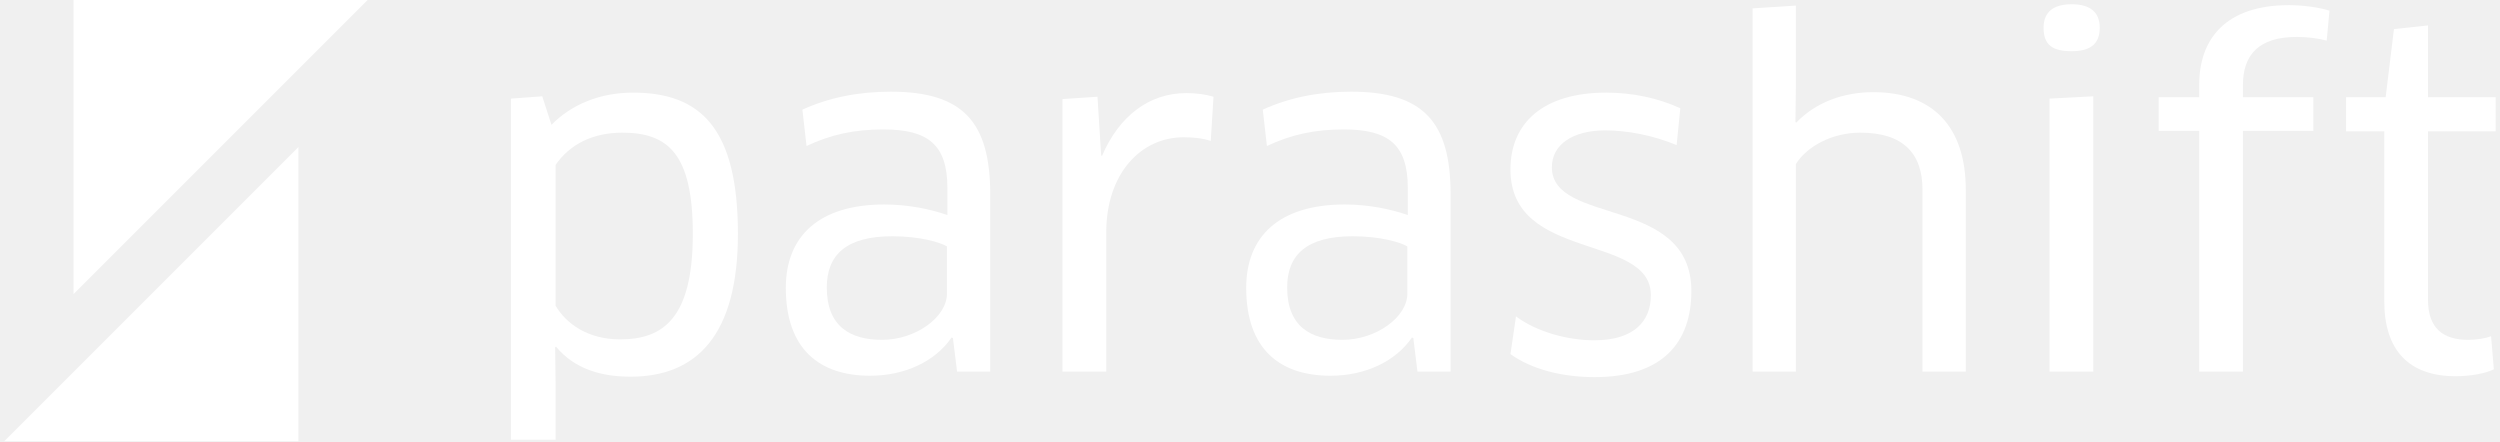
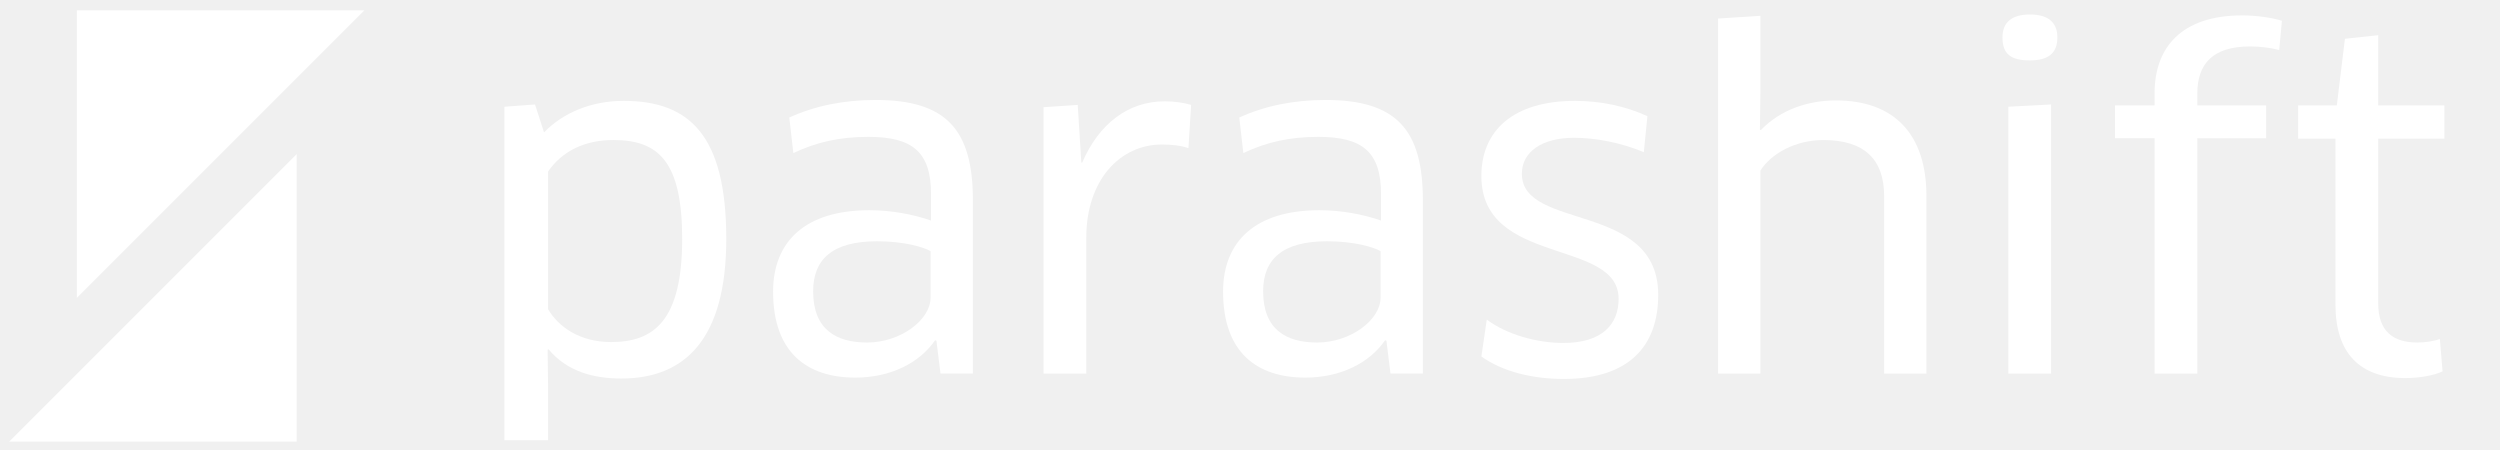
- <svg xmlns="http://www.w3.org/2000/svg" width="119" height="21" viewBox="0 0 119 21" fill="none">
-   <path d="M3.499 14V0H17.499L3.499 14Z" fill="white" />
-   <path d="M14.205 7V21H0.205L14.205 7Z" fill="white" />
-   <path d="M30.019 17.93C28.639 17.93 27.367 17.579 26.469 16.506L26.425 16.527L26.447 18.303V20.932H24.321V4.694L25.811 4.584L26.25 5.942C27.192 4.979 28.551 4.409 30.128 4.409C33.328 4.409 35.125 6.074 35.125 11.136C35.125 15.958 33.153 17.93 30.019 17.93ZM29.625 6.315C28.222 6.315 27.126 6.863 26.447 7.849V14.554C26.951 15.409 27.981 16.154 29.515 16.154C31.553 16.154 32.978 15.168 32.978 11.136C32.978 7.345 31.816 6.315 29.625 6.315Z" fill="white" />
-   <path d="M45.359 16.089L45.294 16.067C44.527 17.184 43.102 17.885 41.415 17.885C39.026 17.885 37.405 16.637 37.405 13.7C37.405 11.245 38.983 9.733 42.094 9.733C43.212 9.733 44.285 9.952 45.096 10.237V8.945C45.096 6.885 44.176 6.161 42.051 6.161C40.67 6.161 39.552 6.402 38.391 6.95L38.194 5.219C39.443 4.649 40.845 4.364 42.401 4.364C45.842 4.364 47.135 5.811 47.135 9.251V17.688H45.557L45.359 16.089ZM45.074 11.728C44.746 11.531 43.782 11.246 42.467 11.246C40.297 11.246 39.355 12.123 39.355 13.679C39.355 15.541 40.472 16.176 41.984 16.176C43.606 16.176 45.074 15.081 45.074 13.985V11.728Z" fill="white" />
-   <path d="M50.575 17.689V4.716L52.24 4.605L52.416 7.411H52.46C53.27 5.526 54.695 4.431 56.47 4.431C56.952 4.431 57.412 4.496 57.763 4.605L57.632 6.709C57.237 6.577 56.799 6.534 56.339 6.534C54.3 6.534 52.657 8.265 52.657 11.07V17.689H50.575Z" fill="white" />
-   <path d="M67.274 16.089L67.208 16.067C66.441 17.184 65.017 17.885 63.329 17.885C60.941 17.885 59.319 16.637 59.319 13.7C59.319 11.245 60.897 9.733 64.009 9.733C65.126 9.733 66.2 9.952 67.011 10.237V8.945C67.011 6.885 66.09 6.161 63.965 6.161C62.584 6.161 61.467 6.402 60.305 6.95L60.108 5.219C61.357 4.649 62.76 4.364 64.315 4.364C67.755 4.364 69.049 5.811 69.049 9.251V17.688H67.471L67.274 16.089ZM66.989 11.728C66.66 11.531 65.696 11.246 64.381 11.246C62.212 11.246 61.269 12.123 61.269 13.679C61.269 15.541 62.387 16.176 63.899 16.176C65.52 16.176 66.989 15.081 66.989 13.985V11.728Z" fill="white" />
-   <path d="M75.908 17.951C74.352 17.951 72.906 17.579 71.898 16.855L72.161 15.059C73.147 15.803 74.637 16.198 75.886 16.198C77.792 16.198 78.581 15.277 78.581 14.051C78.581 11.093 71.897 12.473 71.897 8.068C71.897 5.855 73.453 4.409 76.456 4.409C77.726 4.409 78.931 4.672 79.983 5.153L79.808 6.907C78.713 6.447 77.464 6.206 76.411 6.206C74.856 6.206 73.869 6.885 73.869 7.959C73.869 10.742 80.509 9.296 80.509 13.854C80.51 16.307 79.129 17.951 75.908 17.951Z" fill="white" />
-   <path d="M91.511 17.689V9.033C91.511 7.28 90.568 6.315 88.552 6.315C87.194 6.315 86.01 6.973 85.484 7.806V17.689H83.425V0.398L85.484 0.267V4.058L85.463 5.811L85.506 5.833C86.449 4.847 87.785 4.387 89.166 4.387C92.015 4.387 93.571 6.052 93.571 9.032V17.689H91.511Z" fill="white" />
-   <path d="M98.611 2.437C97.713 2.437 97.274 2.152 97.274 1.319C97.274 0.596 97.713 0.202 98.611 0.202C99.51 0.202 99.948 0.596 99.948 1.319C99.948 2.086 99.51 2.437 98.611 2.437ZM97.559 17.689V4.694L99.641 4.584V17.689H97.559Z" fill="white" />
-   <path d="M104.682 6.228H102.754V4.628H104.682V4.036C104.682 1.845 105.953 0.245 108.955 0.245C109.634 0.245 110.401 0.355 110.883 0.508L110.751 1.933C110.336 1.823 109.831 1.758 109.327 1.758C107.509 1.758 106.763 2.612 106.763 4.059V4.628H110.116V6.228H106.763V17.689H104.682V6.228Z" fill="white" />
-   <path d="M115.573 6.25V14.27C115.573 15.629 116.296 16.176 117.479 16.176C117.852 16.176 118.312 16.111 118.575 16.002L118.707 17.579C118.312 17.776 117.589 17.908 116.888 17.908C114.653 17.908 113.491 16.659 113.491 14.336V6.25H111.673V4.628H113.557L113.952 1.385L115.573 1.21V4.628H118.795V6.25H115.573V6.25Z" fill="white" />
+ <svg xmlns="http://www.w3.org/2000/svg" version="1.2" baseProfile="tiny" x="0px" y="0px" width="250px" height="45px" viewBox="0 0 250 45" overflow="inherit" xml:space="preserve" class="logo-wide">
+   <g>
+     <polygon fill="#FFFFFF" points="7.686,29.783 7.686,1.035 36.434,1.035" />
+     <polygon fill="#FFFFFF" points="29.669,15.409 29.669,44.157 0.922,44.157" />
+   </g>
+   <g>
+     <path fill="#FFFFFF" d="M62.143,37.852c-2.835,0-5.445-0.719-7.29-2.924l-0.09,0.045l0.045,3.645v5.4h-4.365V10.673l3.06-0.226       l0.9,2.79c1.935-1.979,4.725-3.149,7.964-3.149c6.57,0,10.26,3.42,10.26,13.814C72.627,33.803,68.578,37.852,62.143,37.852z        M61.333,14.002c-2.88,0-5.13,1.125-6.525,3.15v13.769c1.035,1.756,3.15,3.285,6.3,3.285c4.185,0,7.11-2.025,7.11-10.305       C68.218,16.118,65.833,14.002,61.333,14.002z" />
+     <path fill="#FFFFFF" d="M93.643,34.072l-0.135-0.045c-1.575,2.295-4.5,3.734-7.965,3.734c-4.905,0-8.234-2.564-8.234-8.594       c0-5.041,3.24-8.145,9.629-8.145c2.295,0,4.5,0.449,6.165,1.034v-2.654c0-4.23-1.89-5.715-6.254-5.715       c-2.835,0-5.13,0.495-7.515,1.62l-0.405-3.555c2.565-1.17,5.445-1.755,8.64-1.755c7.065,0,9.72,2.97,9.72,10.034v17.325h-3.24       L93.643,34.072z M93.058,25.117c-0.675-0.404-2.655-0.99-5.354-0.99c-4.455,0-6.39,1.801-6.39,4.996       c0,3.824,2.294,5.129,5.399,5.129c3.33,0,6.345-2.25,6.345-4.5V25.117z" />
+     <path fill="#FFFFFF" d="M104.353,37.357V10.718l3.42-0.226l0.36,5.76h0.09c1.665-3.869,4.59-6.119,8.235-6.119       c0.99,0,1.935,0.135,2.655,0.359l-0.27,4.32c-0.81-0.271-1.71-0.36-2.655-0.36c-4.185,0-7.56,3.555-7.56,9.315v13.59H104.353z" />
+     <path fill="#FFFFFF" d="M138.643,34.072l-0.136-0.045c-1.574,2.295-4.499,3.734-7.964,3.734c-4.905,0-8.235-2.564-8.235-8.594       c0-5.041,3.24-8.145,9.63-8.145c2.295,0,4.5,0.449,6.165,1.034v-2.654c0-4.23-1.891-5.715-6.255-5.715       c-2.835,0-5.13,0.495-7.515,1.62l-0.405-3.555c2.565-1.17,5.445-1.755,8.64-1.755c7.064,0,9.72,2.97,9.72,10.034v17.325h-3.24       L138.643,34.072z M138.058,25.117c-0.676-0.404-2.655-0.99-5.355-0.99c-4.454,0-6.39,1.801-6.39,4.996       c0,3.824,2.295,5.129,5.4,5.129c3.329,0,6.345-2.25,6.345-4.5V25.117z" />
+     <path fill="#FFFFFF" d="M156.373,37.896c-3.195,0-6.165-0.764-8.235-2.25l0.54-3.689c2.025,1.529,5.085,2.34,7.65,2.34       c3.914,0,5.534-1.891,5.534-4.41c0-6.074-13.725-3.24-13.725-12.284c0-4.545,3.195-7.515,9.36-7.515       c2.609,0,5.084,0.54,7.244,1.529l-0.359,3.601c-2.25-0.945-4.815-1.44-6.976-1.44c-3.194,0-5.22,1.395-5.22,3.6       c0,5.714,13.635,2.745,13.635,12.105C165.822,34.521,162.987,37.896,156.373,37.896z" />
+     <path fill="#FFFFFF" d="M188.412,37.357V19.583c0-3.6-1.936-5.58-6.075-5.58c-2.79,0-5.22,1.351-6.3,3.061v20.294h-4.229V1.853       l4.229-0.27v7.784l-0.045,3.601l0.09,0.045c1.936-2.025,4.68-2.97,7.515-2.97c5.851,0,9.045,3.42,9.045,9.539v17.775H188.412z" />
+     <path fill="#FFFFFF" d="M202.992,6.039c-1.845,0-2.745-0.585-2.745-2.295c0-1.485,0.9-2.295,2.745-2.295s2.745,0.81,2.745,2.295       C205.737,5.318,204.837,6.039,202.992,6.039z M200.832,37.357V10.673l4.275-0.226v26.91H200.832z" />
+     <path fill="#FFFFFF" d="M215.457,37.357V13.823h-3.959v-3.285h3.959V9.323c0-4.499,2.61-7.784,8.775-7.784       c1.395,0,2.97,0.225,3.96,0.54l-0.271,2.925c-0.854-0.226-1.89-0.36-2.925-0.36c-3.734,0-5.265,1.755-5.265,4.725v1.17h6.885       v3.285h-6.885v23.535H215.457z" />
+     <path fill="#FFFFFF" d="M237.821,13.868v16.47c0,2.789,1.485,3.914,3.915,3.914c0.766,0,1.71-0.135,2.25-0.359l0.271,3.24       c-0.811,0.404-2.295,0.674-3.735,0.674c-4.59,0-6.975-2.564-6.975-7.334V13.868h-3.734v-3.33h3.869l0.811-6.659l3.329-0.36v7.02       h6.615v3.33H237.821z" />
+   </g>
</svg>
